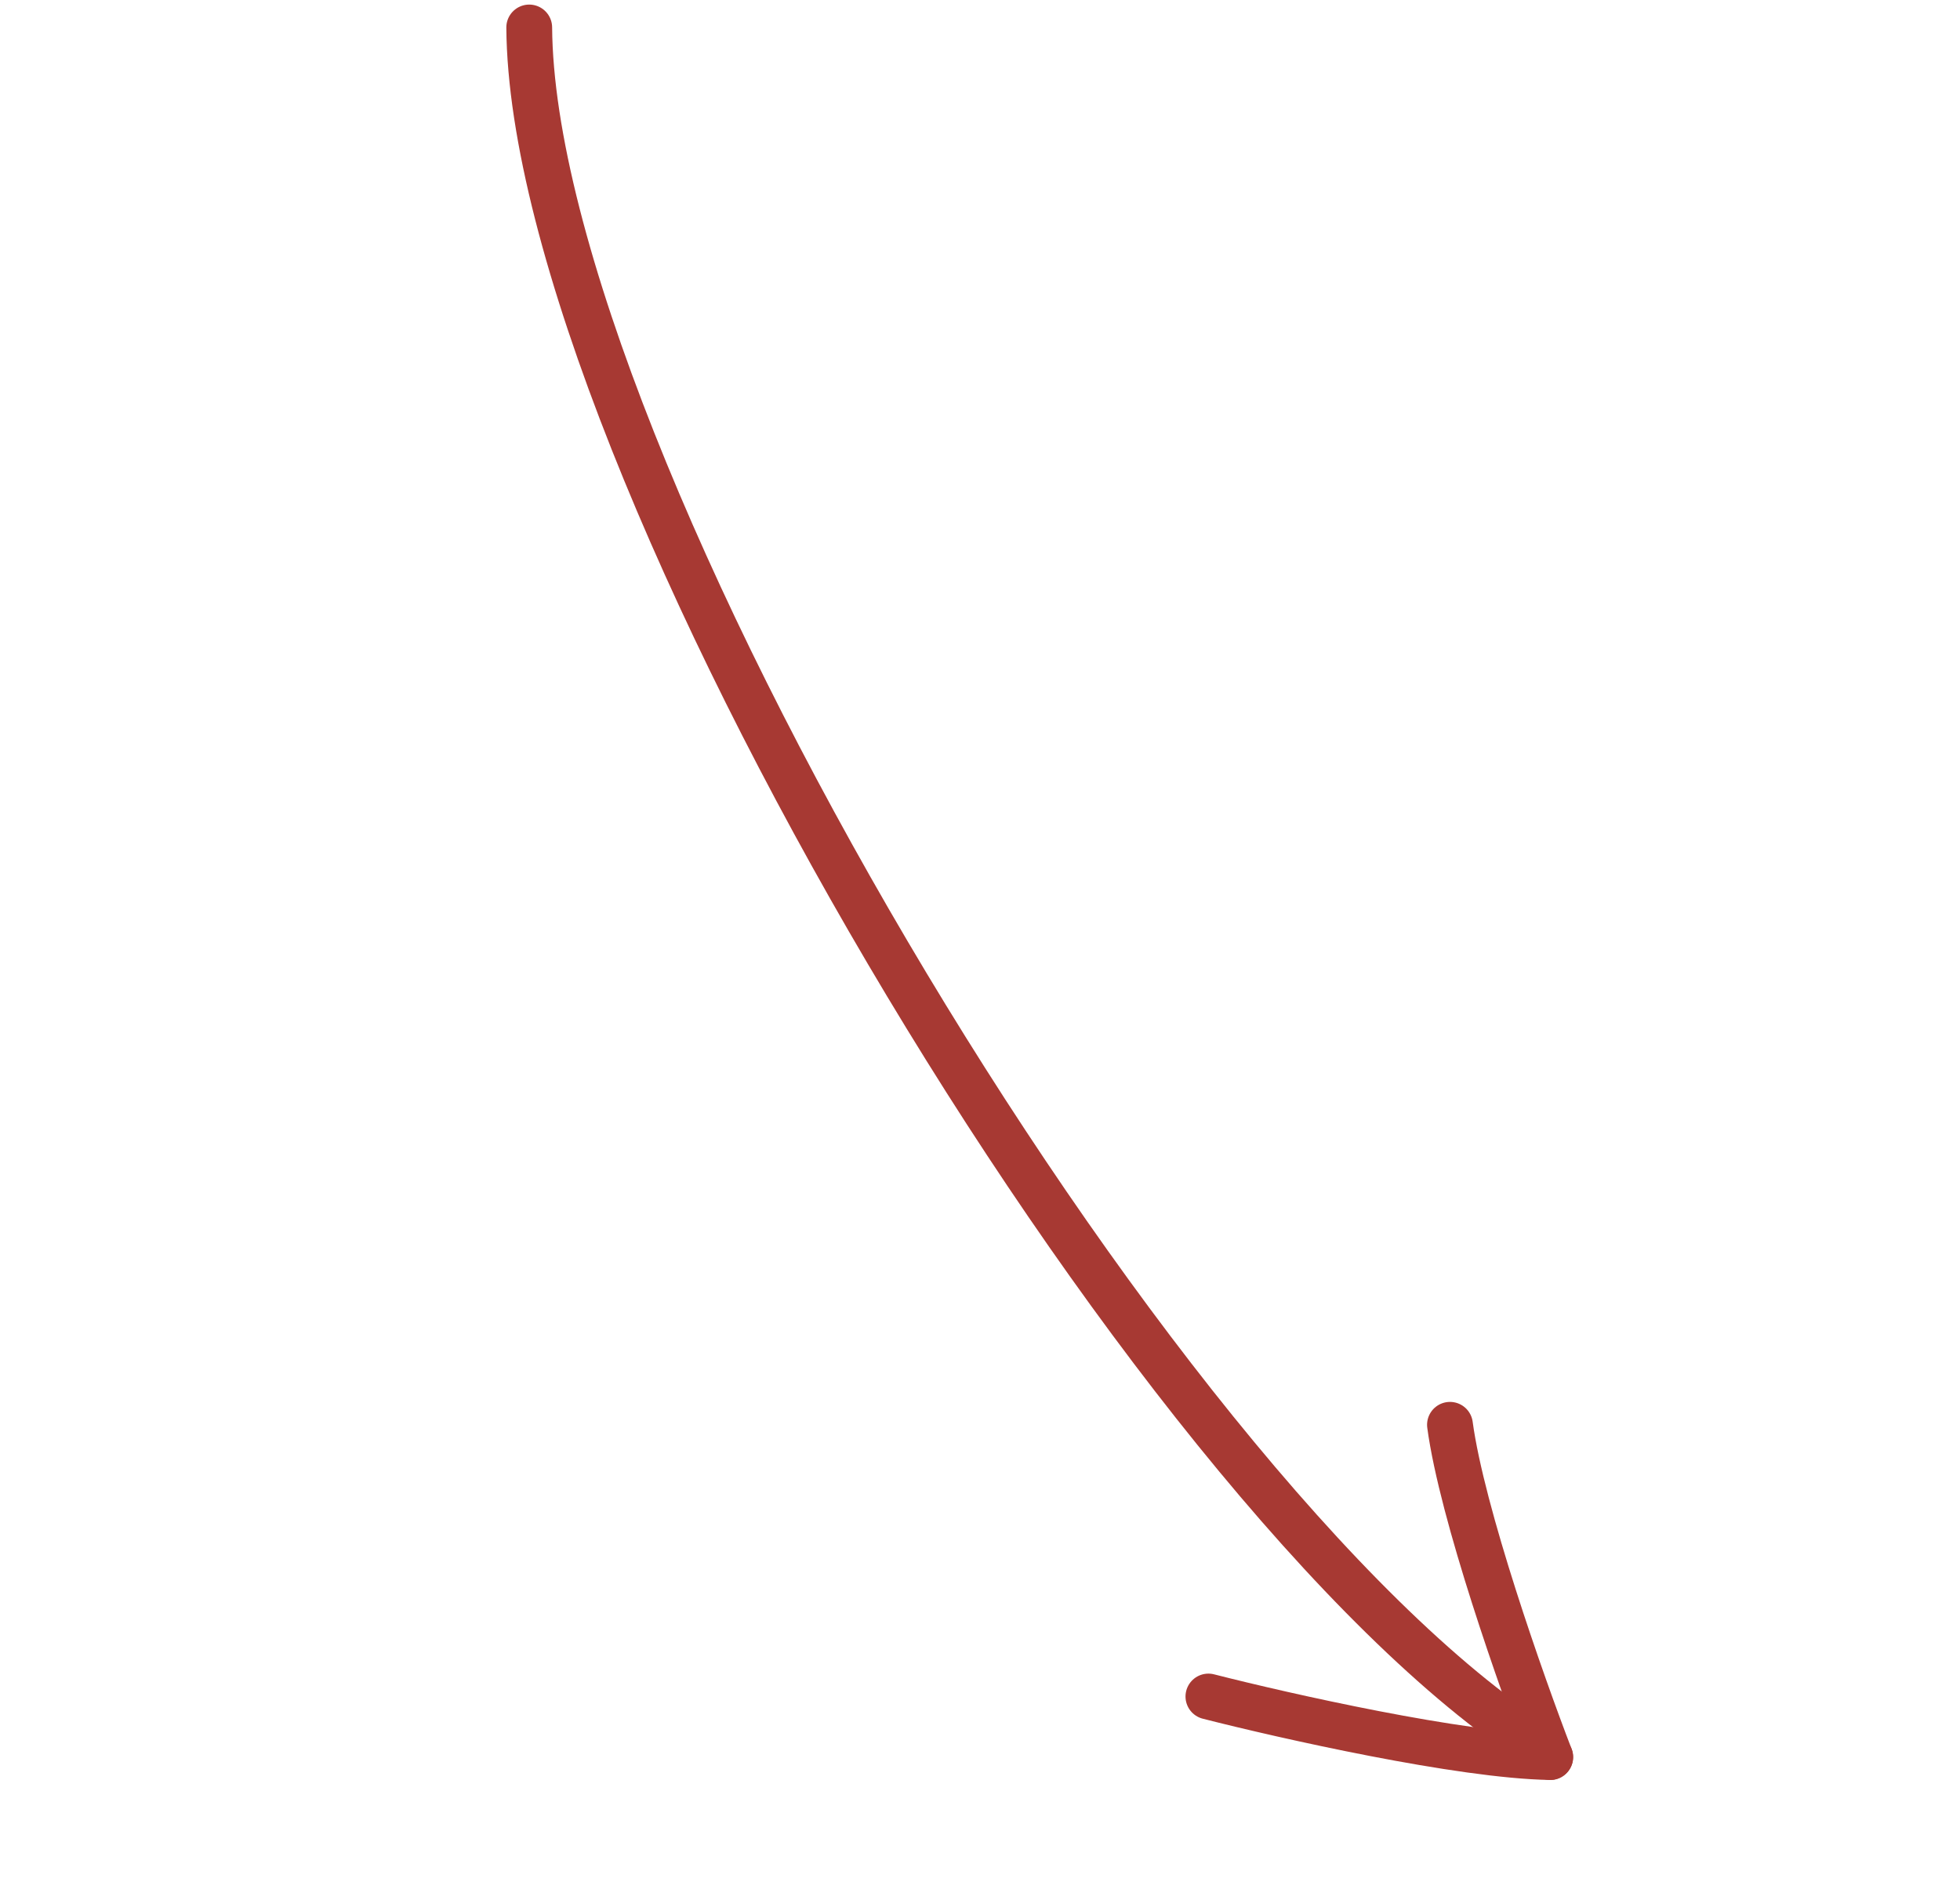
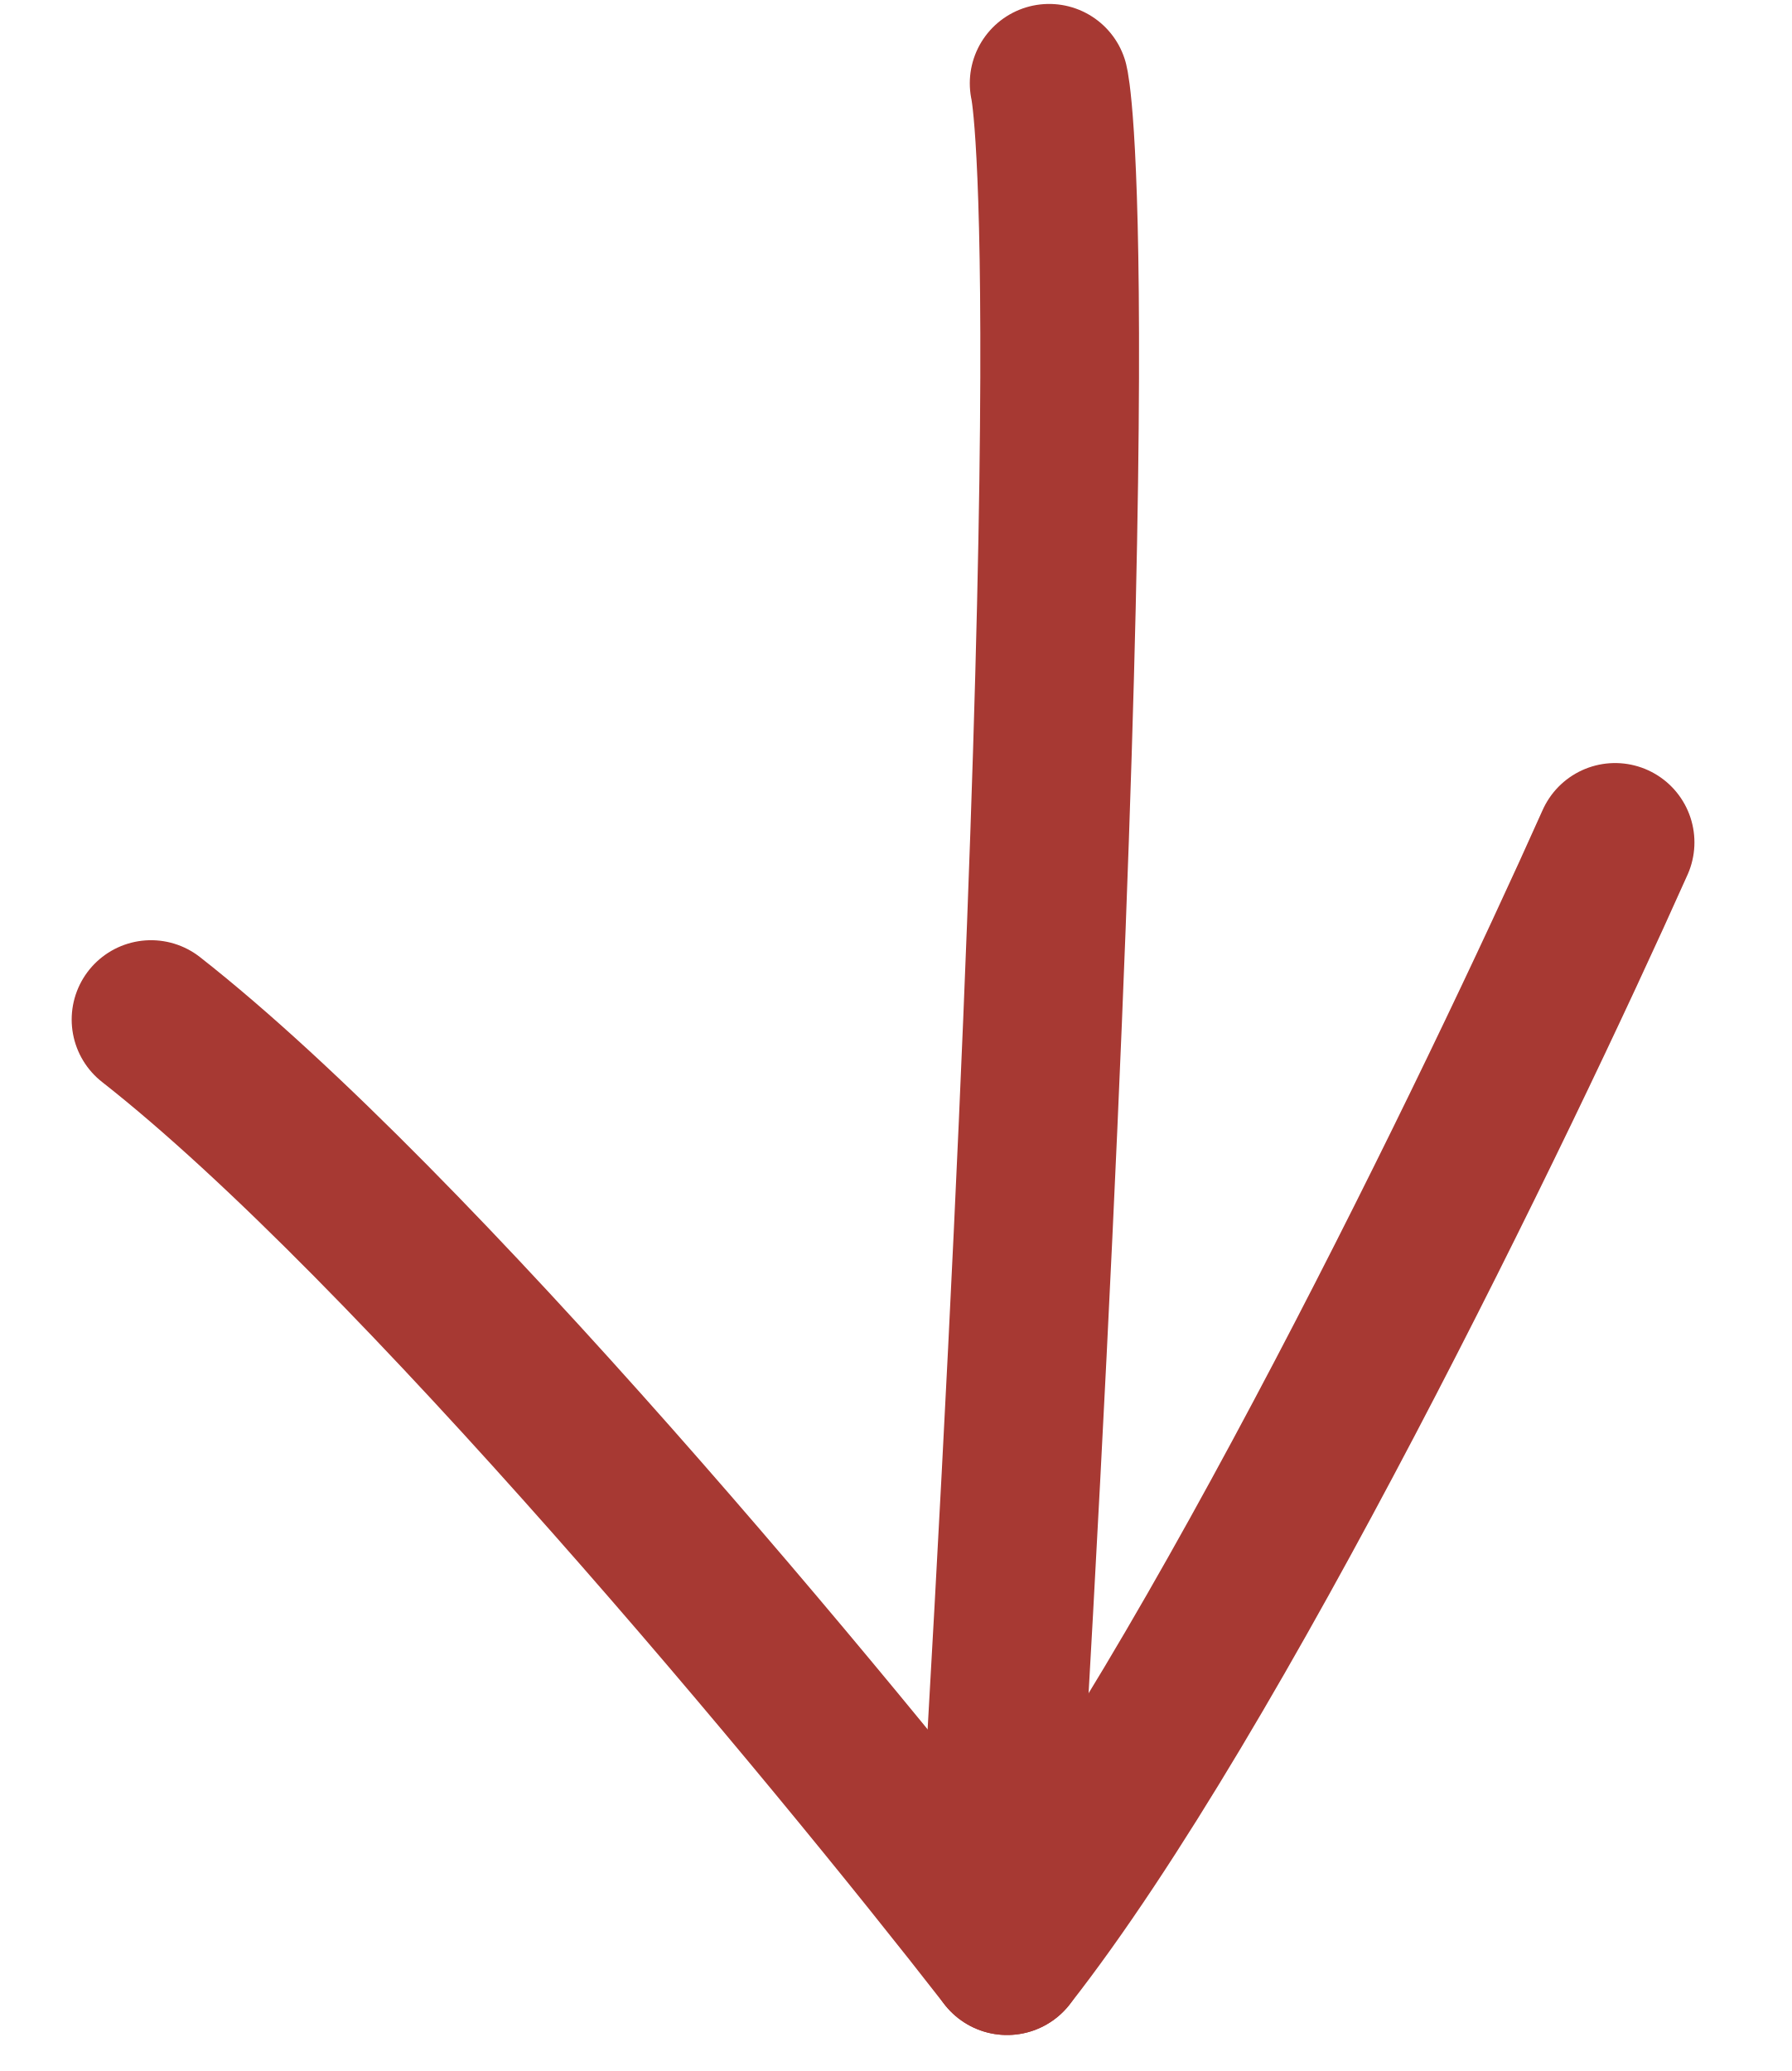
- <svg xmlns="http://www.w3.org/2000/svg" viewBox="0 0 214 207" fill="none">
-   <path d="M57.783 3C58.113 49.756 125.04 163.035 168.014 190.664" stroke="#A73933" stroke-width="5" stroke-linecap="round" />
-   <path d="M131.938 185.28C140.321 187.42 159.523 191.738 169.259 191.893" stroke="#A73933" stroke-width="5" stroke-linecap="round" />
-   <path d="M169.258 191.894C166.149 183.819 159.609 165.256 158.313 155.605" stroke="#A73933" stroke-width="5" stroke-linecap="round" />
+ <svg xmlns="http://www.w3.org/2000/svg" viewBox="0 0 32 37" fill="none">
+   <path d="M18.742 1.488C18.742 1.488 19.552 4.71 17.813 33.957" stroke="#A73933" stroke-width="2.835" stroke-linecap="round" />
+   <path d="M28.852 15.05C26.764 19.726 21.669 30.249 17.991 34.94" stroke="#A73933" stroke-width="2.835" stroke-linecap="round" />
+   <path d="M17.99 34.939C14.848 30.897 7.389 21.893 2.698 18.215" stroke="#A73933" stroke-width="2.835" stroke-linecap="round" />
</svg>
